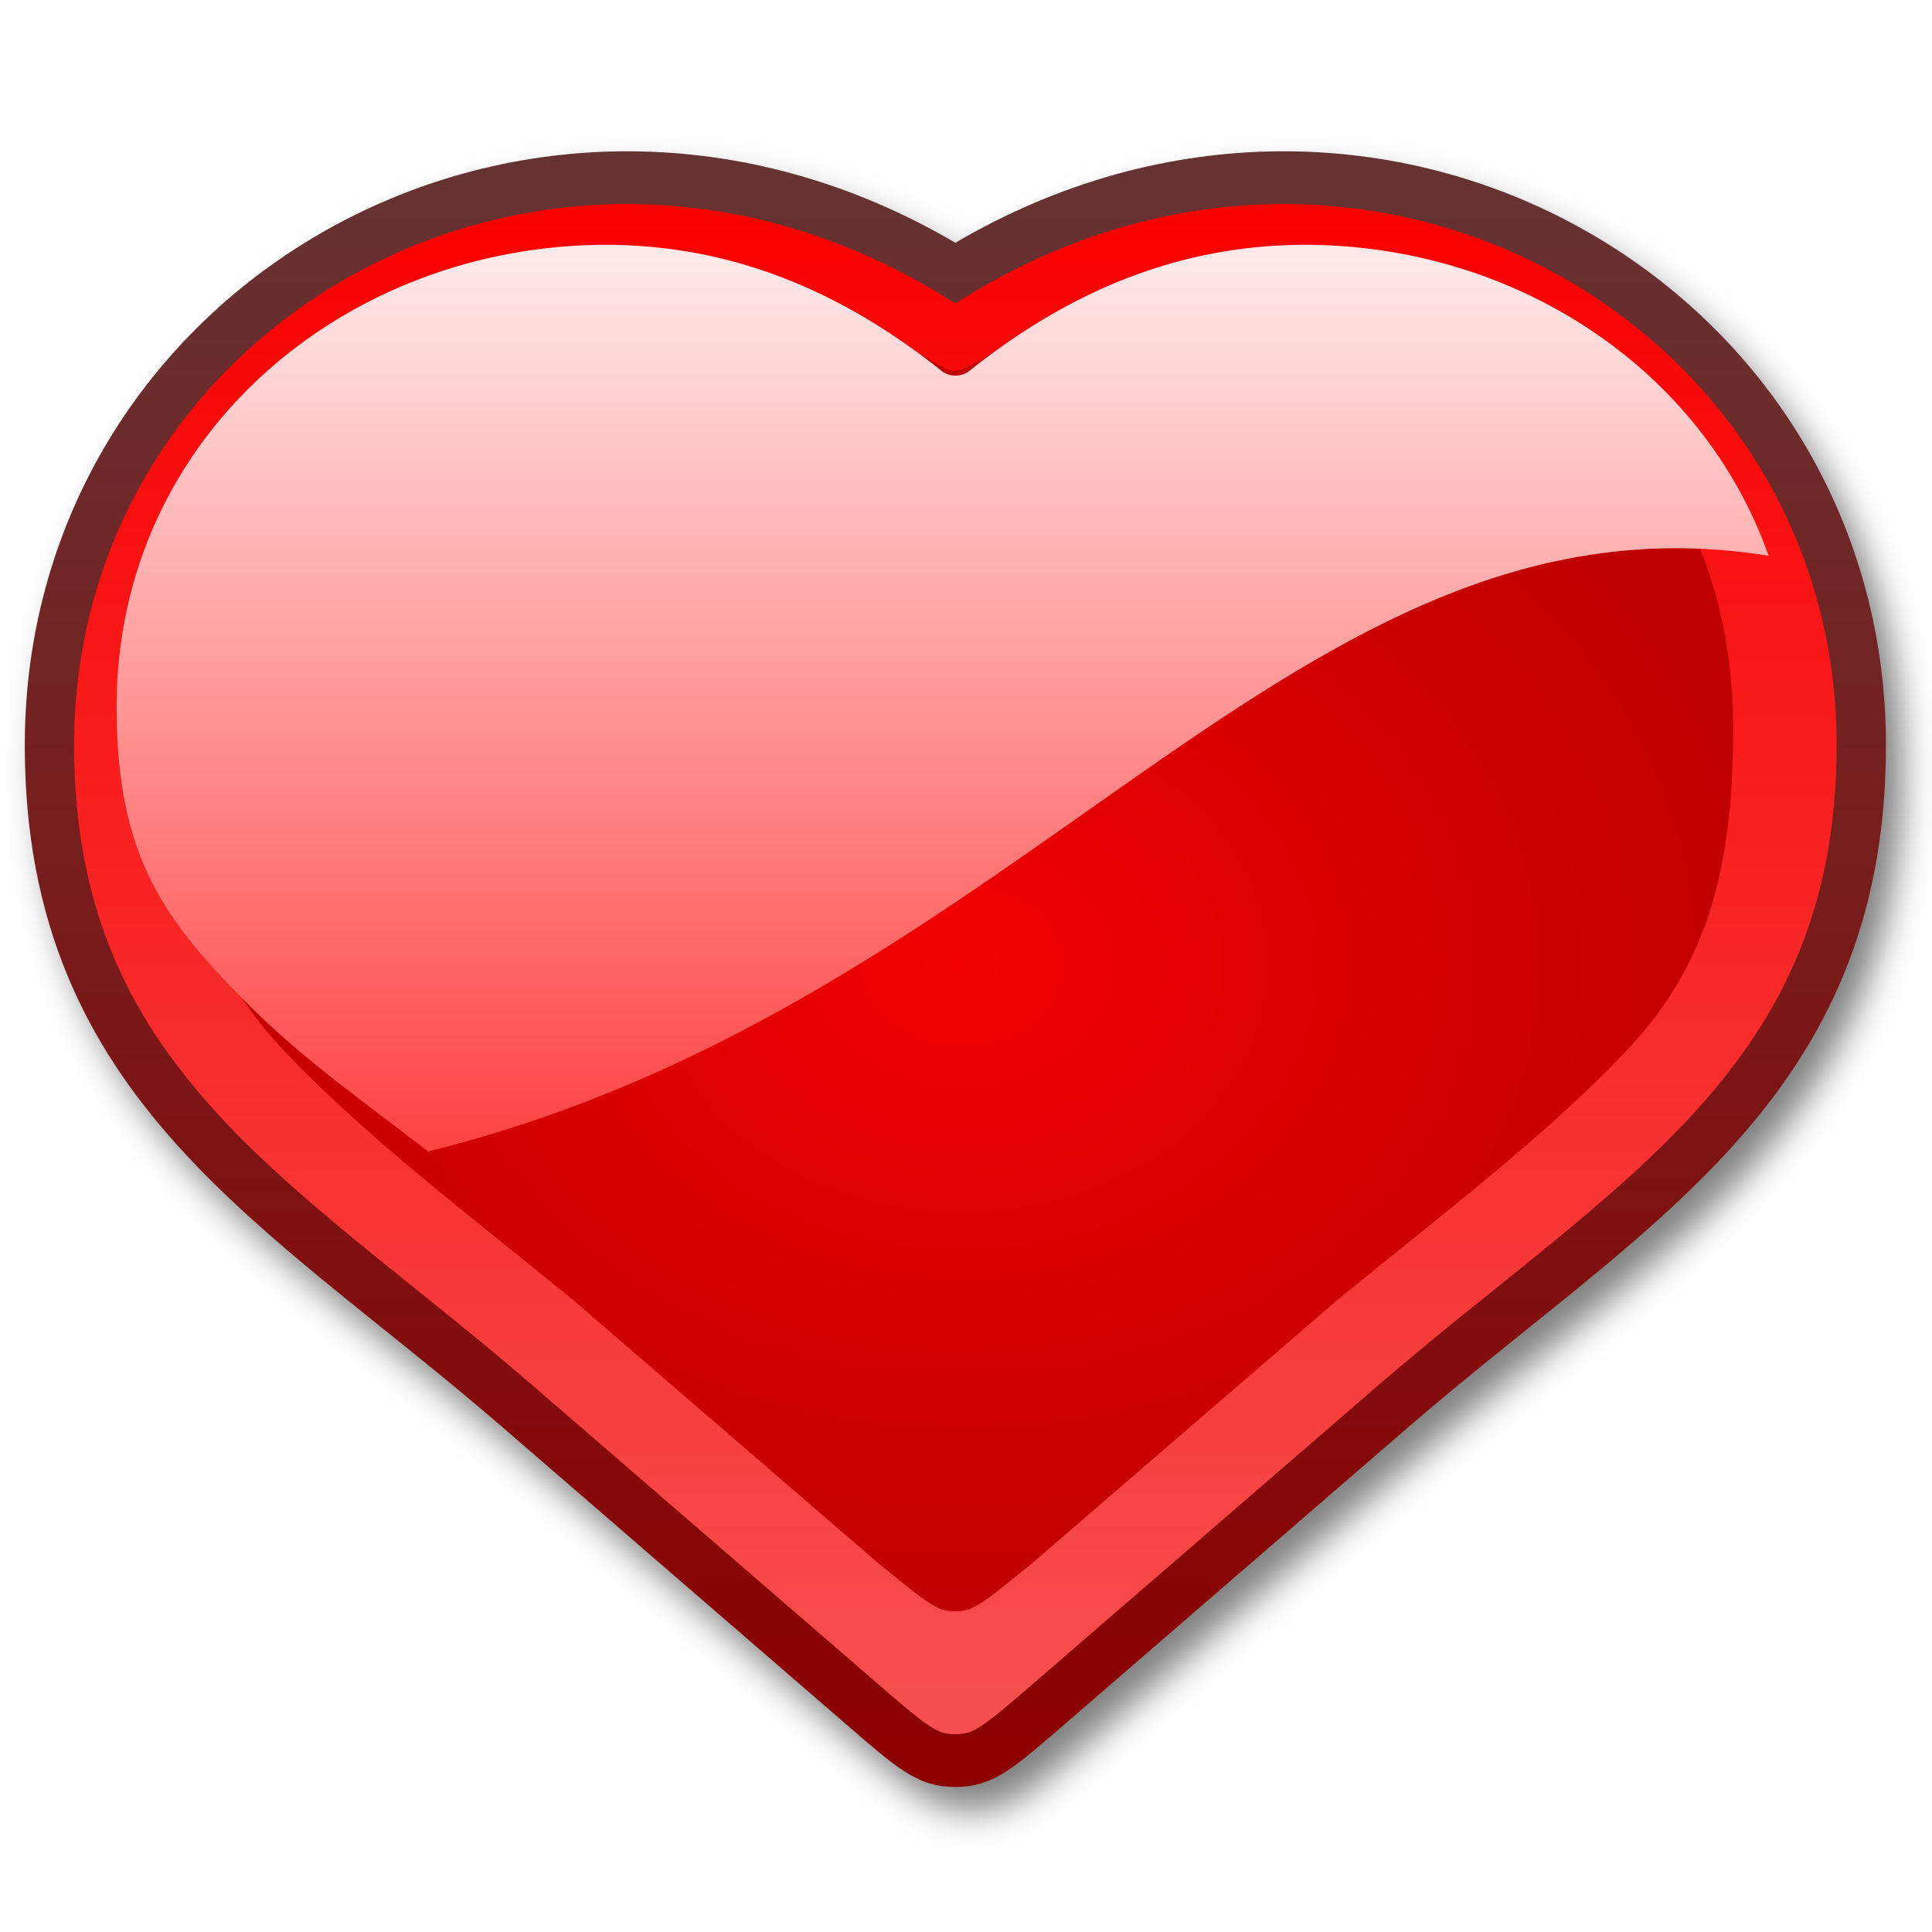
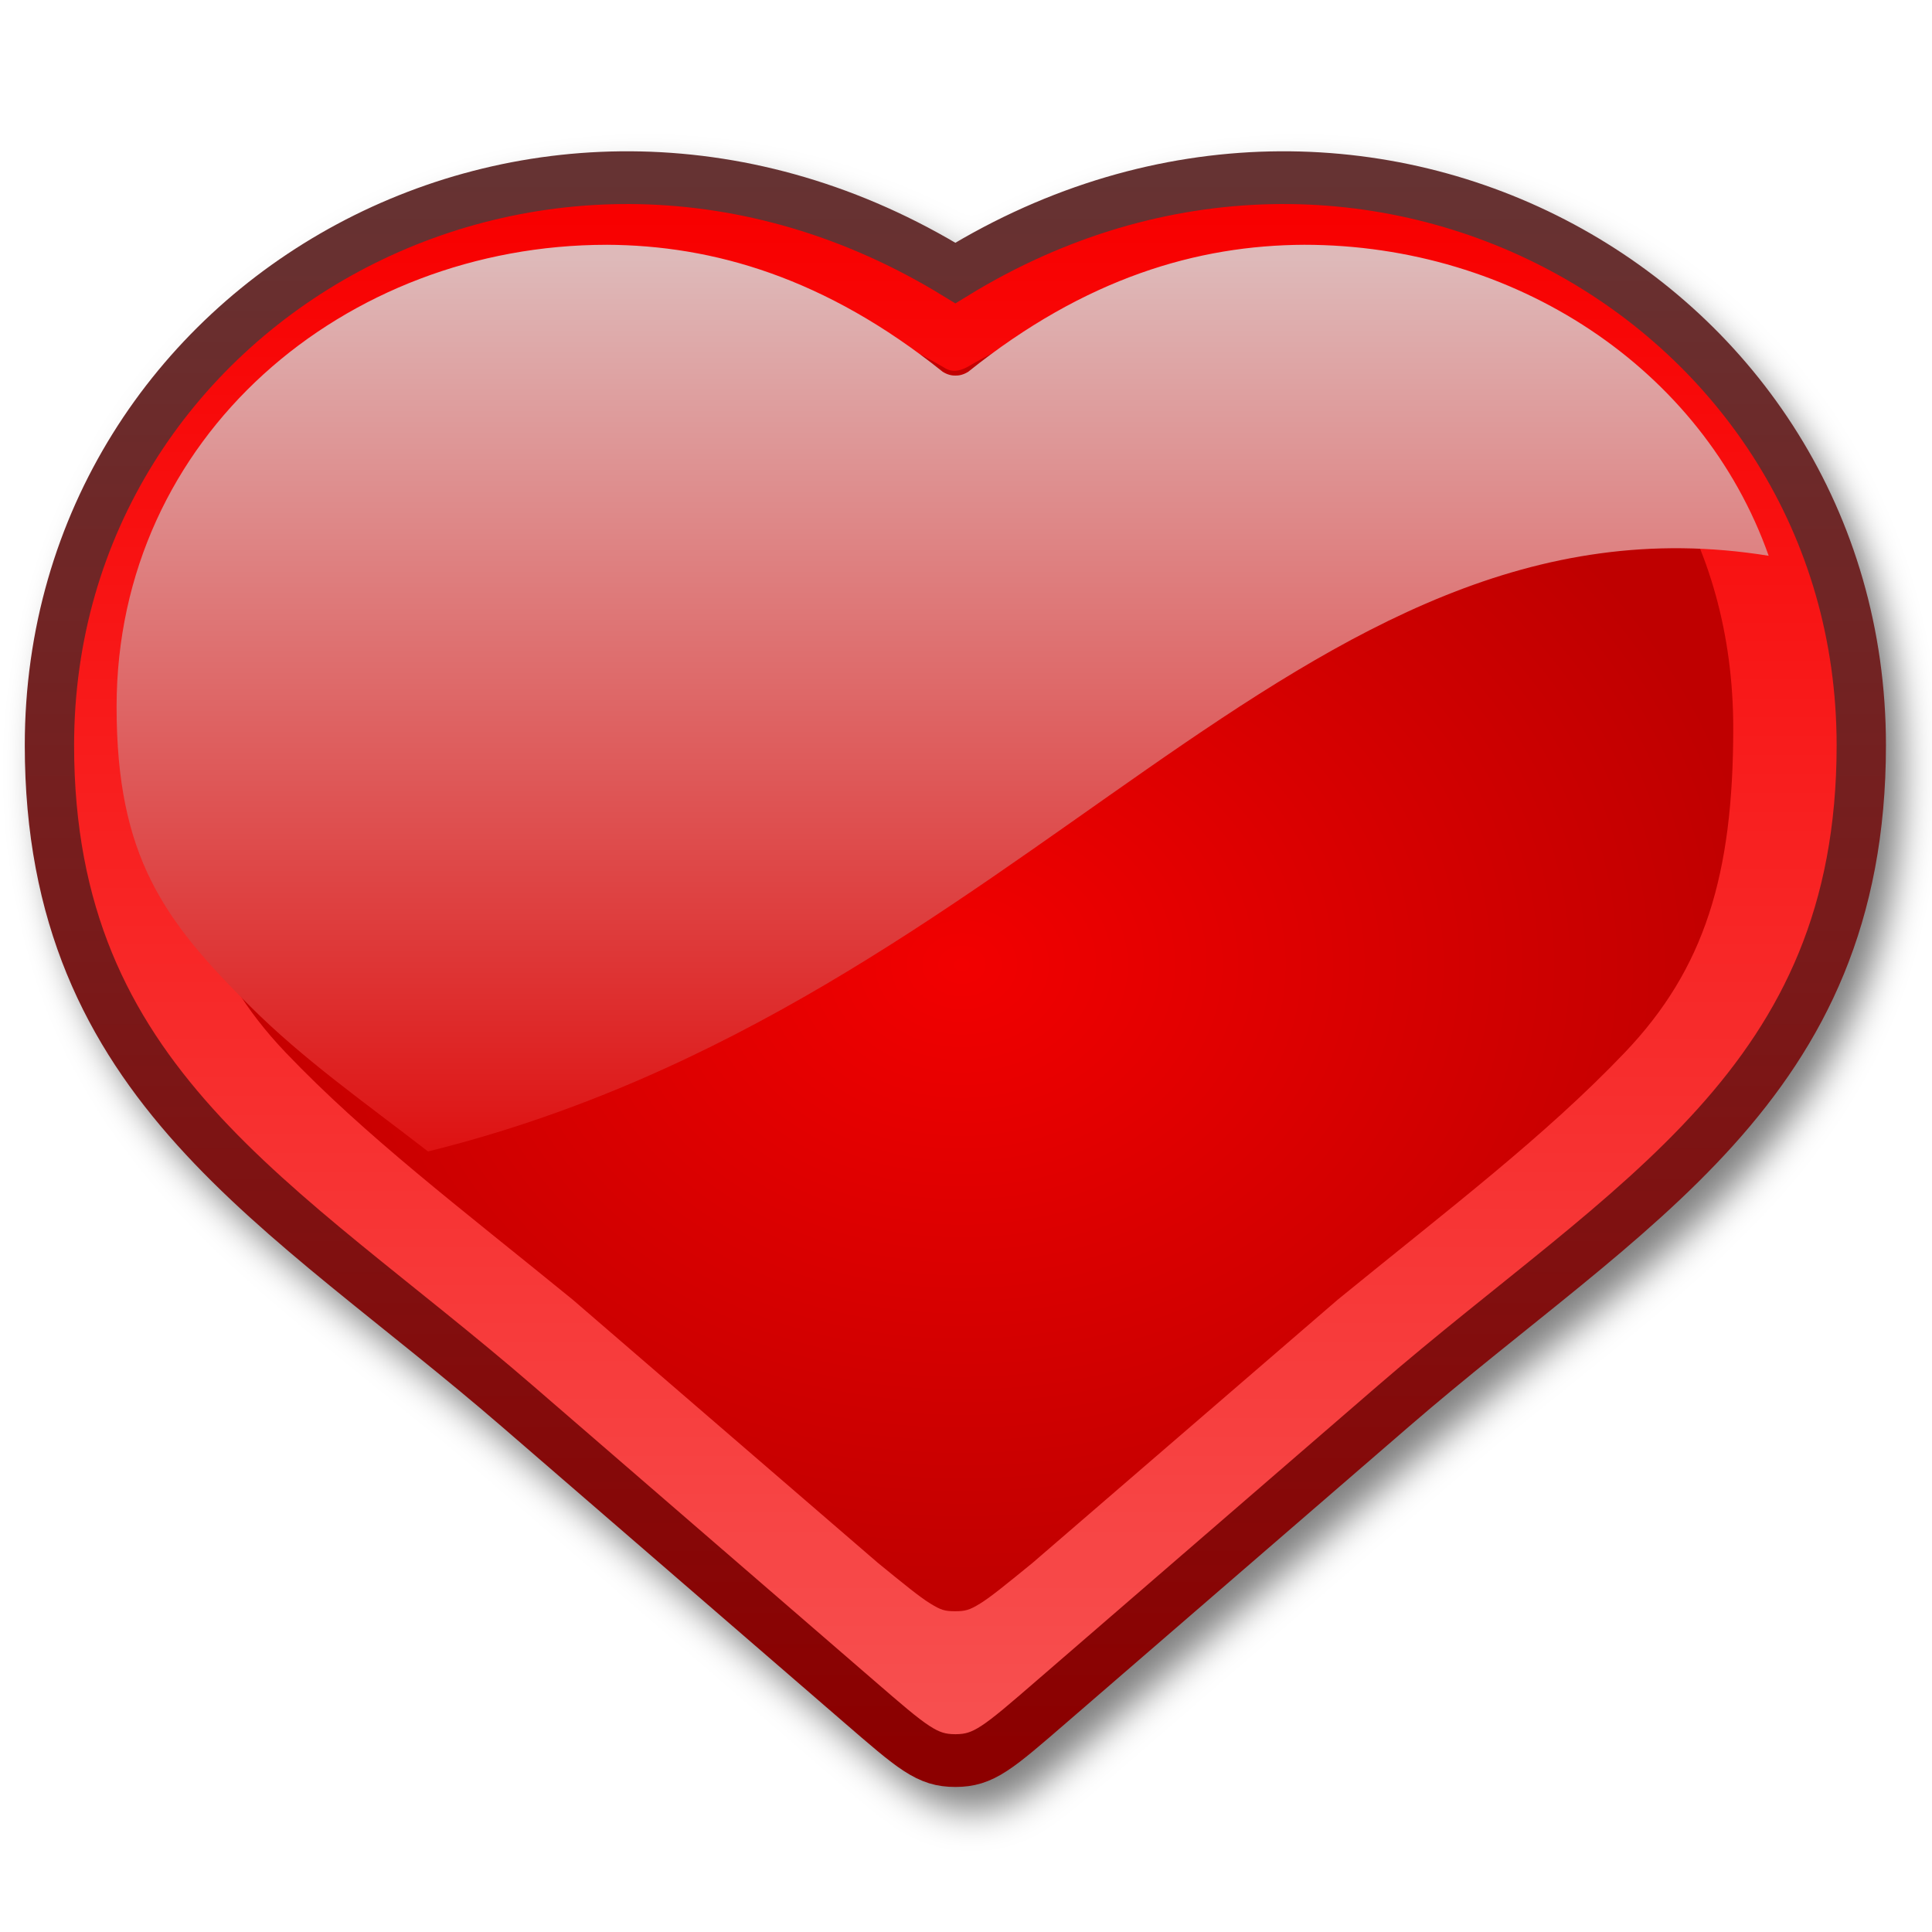
<svg xmlns="http://www.w3.org/2000/svg" viewBox="0 0 128 128">
  <defs>
    <filter id="filter45478">
      <feGaussianBlur stdDeviation="1.031" />
    </filter>
    <linearGradient gradientUnits="userSpaceOnUse" id="linearGradient45381" x2="0" y1="921.467" y2="1011.369">
      <stop offset="0" stop-color="#633" />
      <stop offset="1" stop-color="#8c0000" />
    </linearGradient>
    <linearGradient gradientUnits="userSpaceOnUse" id="linearGradient45395" x2="0" y1="923.942" y2="1009.044">
      <stop offset="0" stop-color="#f80000" />
      <stop offset="1" stop-color="#f74f4f" />
    </linearGradient>
    <linearGradient gradientUnits="userSpaceOnUse" id="linearGradient45462" x2="0" y1="23.759" y2="74.565">
-       <stop offset="0" stop-color="#ffe9e9" />
-       <stop offset="1" stop-color="#fe4242" />
+       <stop offset="0" stop-color="#deb9b9" />
+       <stop offset="1" stop-color="#de1212" />
    </linearGradient>
    <radialGradient cx="64.586" cy="64.205" gradientTransform="matrix(-6.1526273e-7,.77699,-1.03492,0,131.0331,13.73394)" gradientUnits="userSpaceOnUse" id="radialGradient45434" r="47.328">
      <stop offset="0" stop-color="#f20000" />
      <stop offset="1" stop-color="#bf0000" />
    </radialGradient>
  </defs>
  <g transform="matrix(1.08911,0,0,1.16485,240.4674,-1061.986)">
    <path d="m-180.809,921.682c-19.771-.376-37.469,13.878-37.469,33.75 0,10.036 3.781,17.005 9.281,22.719s12.626,10.298 19.719,16.031l20.75,16.75c1.665,1.345 2.715,2.202 3.719,2.812s2.055.938 3.125.938 2.153-.327 3.156-.938 2.054-1.467 3.719-2.812l20.719-16.75c7.093-5.733 14.25-10.318 19.75-16.031s9.281-12.683 9.281-22.719c0-26.243-30.886-42.674-56.625-28.562-6.248-3.424-12.787-5.067-19.125-5.188z" fill-opacity=".502" fill-rule="evenodd" filter="url(#filter45478)" />
    <path d="m-182.012,922.97c6.132.138 12.488,1.8 18.569,5.287l.755.409 .755-.409c24.326-13.95 53.253,1.455 53.253,25.745 0,9.372-3.316,15.421-8.498,20.804s-12.307,9.962-19.608,15.863l-20.898,16.87c-1.68,1.358-2.708,2.192-3.399,2.612s-.939.503-1.605.504-.883-.083-1.574-.504-1.751-1.255-3.431-2.612l-20.867-16.87c-7.301-5.901-14.426-10.479-19.608-15.863s-8.498-11.432-8.498-20.804c0-18.218 16.257-31.447 34.652-31.033z" fill="url(#linearGradient45395)" fill-rule="evenodd" />
    <path d="m44.5,24.812c-15.392-.06-27.656,10.179-27.656,25.656 1e-06,8.308 1.724,13.665 6.594,18.438s10.608,8.831 17.469,14.062l18.562,14.969c1.579,1.204 2.538,1.94 3.188,2.312s.874.437 1.5.438 .882-.065 1.531-.438 1.609-1.109 3.188-2.312l18.562-14.969c6.861-5.231 12.599-9.29 17.469-14.062s6.594-10.129 6.594-18.438c0-21.533-23.766-32.898-46.625-20.531-.469.227-.938.296-1.406,0-6.429-3.478-12.946-5.102-18.969-5.125z" fill="url(#radialGradient45434)" fill-rule="evenodd" transform="translate(-226.8571,902.6479)" />
    <path d="m-162.676,1011.829c1.732,0 2.579-.708 5.912-3.402l20.735-16.76c14.342-11.592 28.462-18.242 28.462-37.583 0-25.307-30.091-41.211-55.109-26.863-25.019-14.348-55.109,1.556-55.109,26.863 0,19.341 14.121,25.991 28.462,37.583l20.735,16.76c3.333,2.694 4.18,3.402 5.912,3.402z" fill="none" stroke="url(#linearGradient45381)" stroke-width="3" />
    <path d="m42.969,22.969c-15.915,0-29.812,10.879-29.812,26.281 0,8.51 2.877,12.143 8.125,17.031 3.28,3.055 6.903,5.421 10.812,8.25h.031c36.569-8.472 52.826-38.213 81.531-33.875-4.048-10.704-15.495-17.688-28.25-17.688-6.492.024-13.317,1.884-20.438,7.219-.253.152-.529.228-.781.219-.253.009-.529-.067-.781-.219-7.121-5.335-13.946-7.195-20.438-7.219z" fill="url(#linearGradient45462)" fill-rule="evenodd" transform="translate(-226.8571,902.6479)" />
  </g>
</svg>
